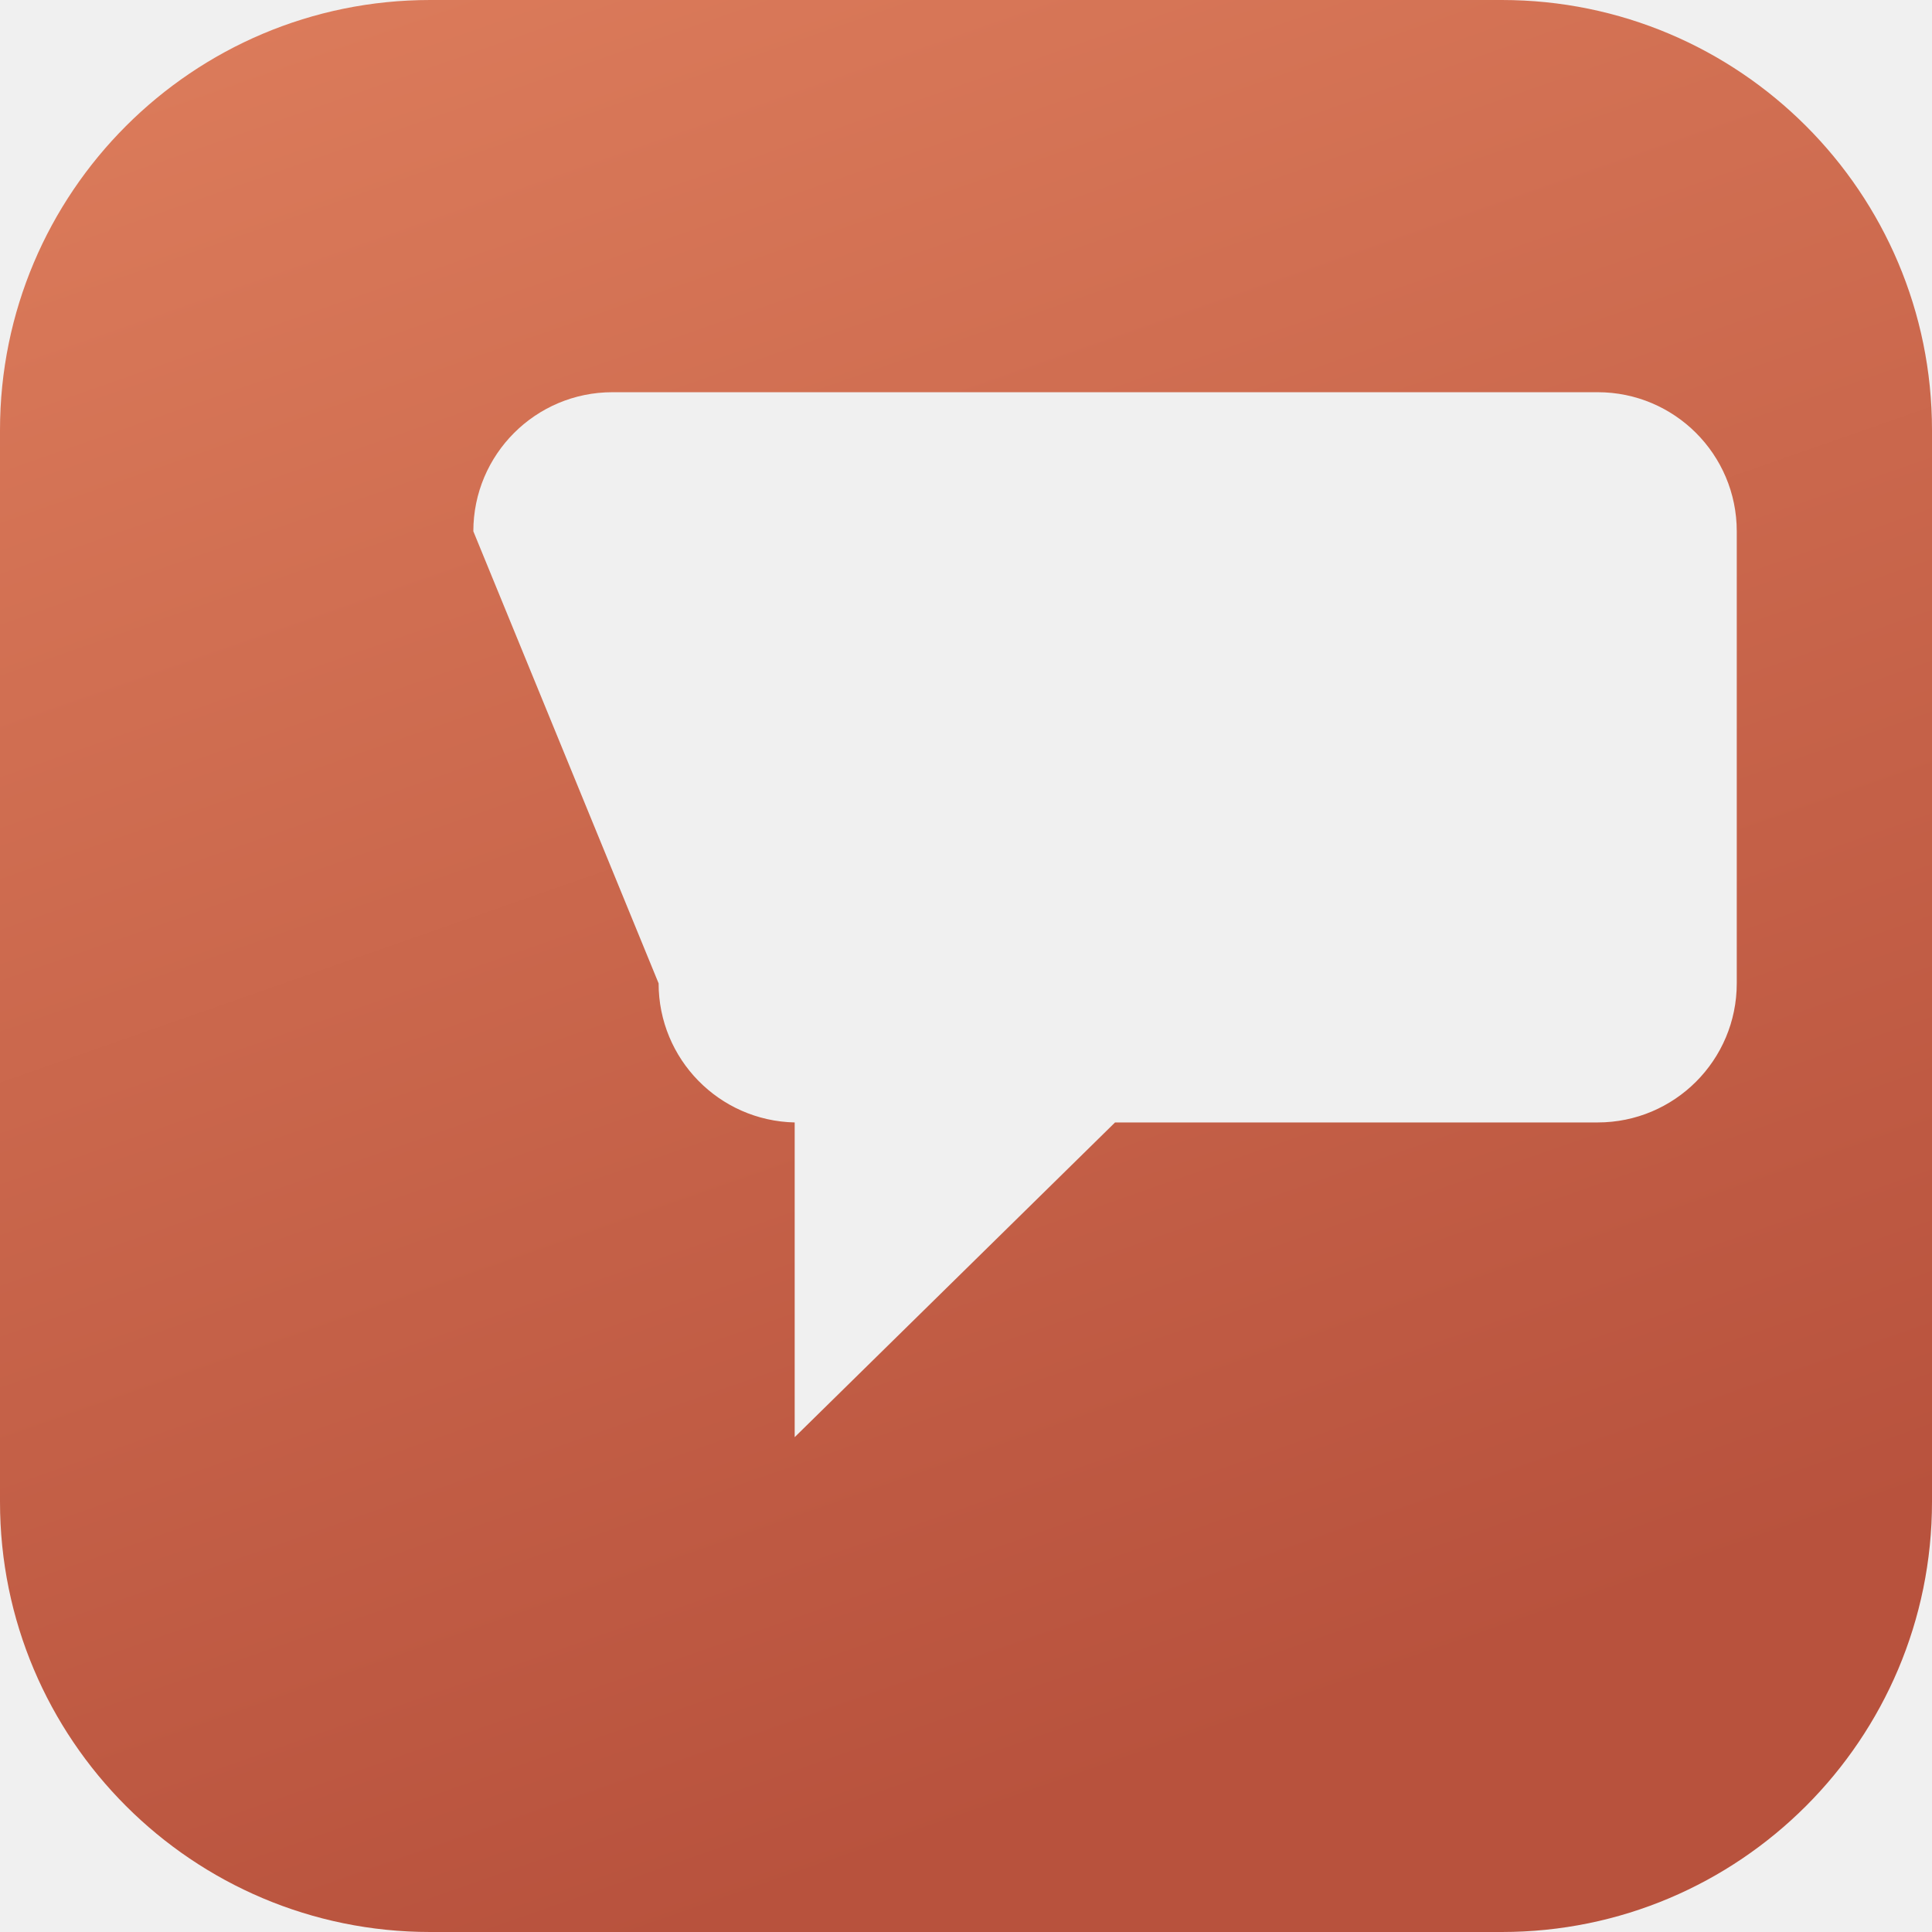
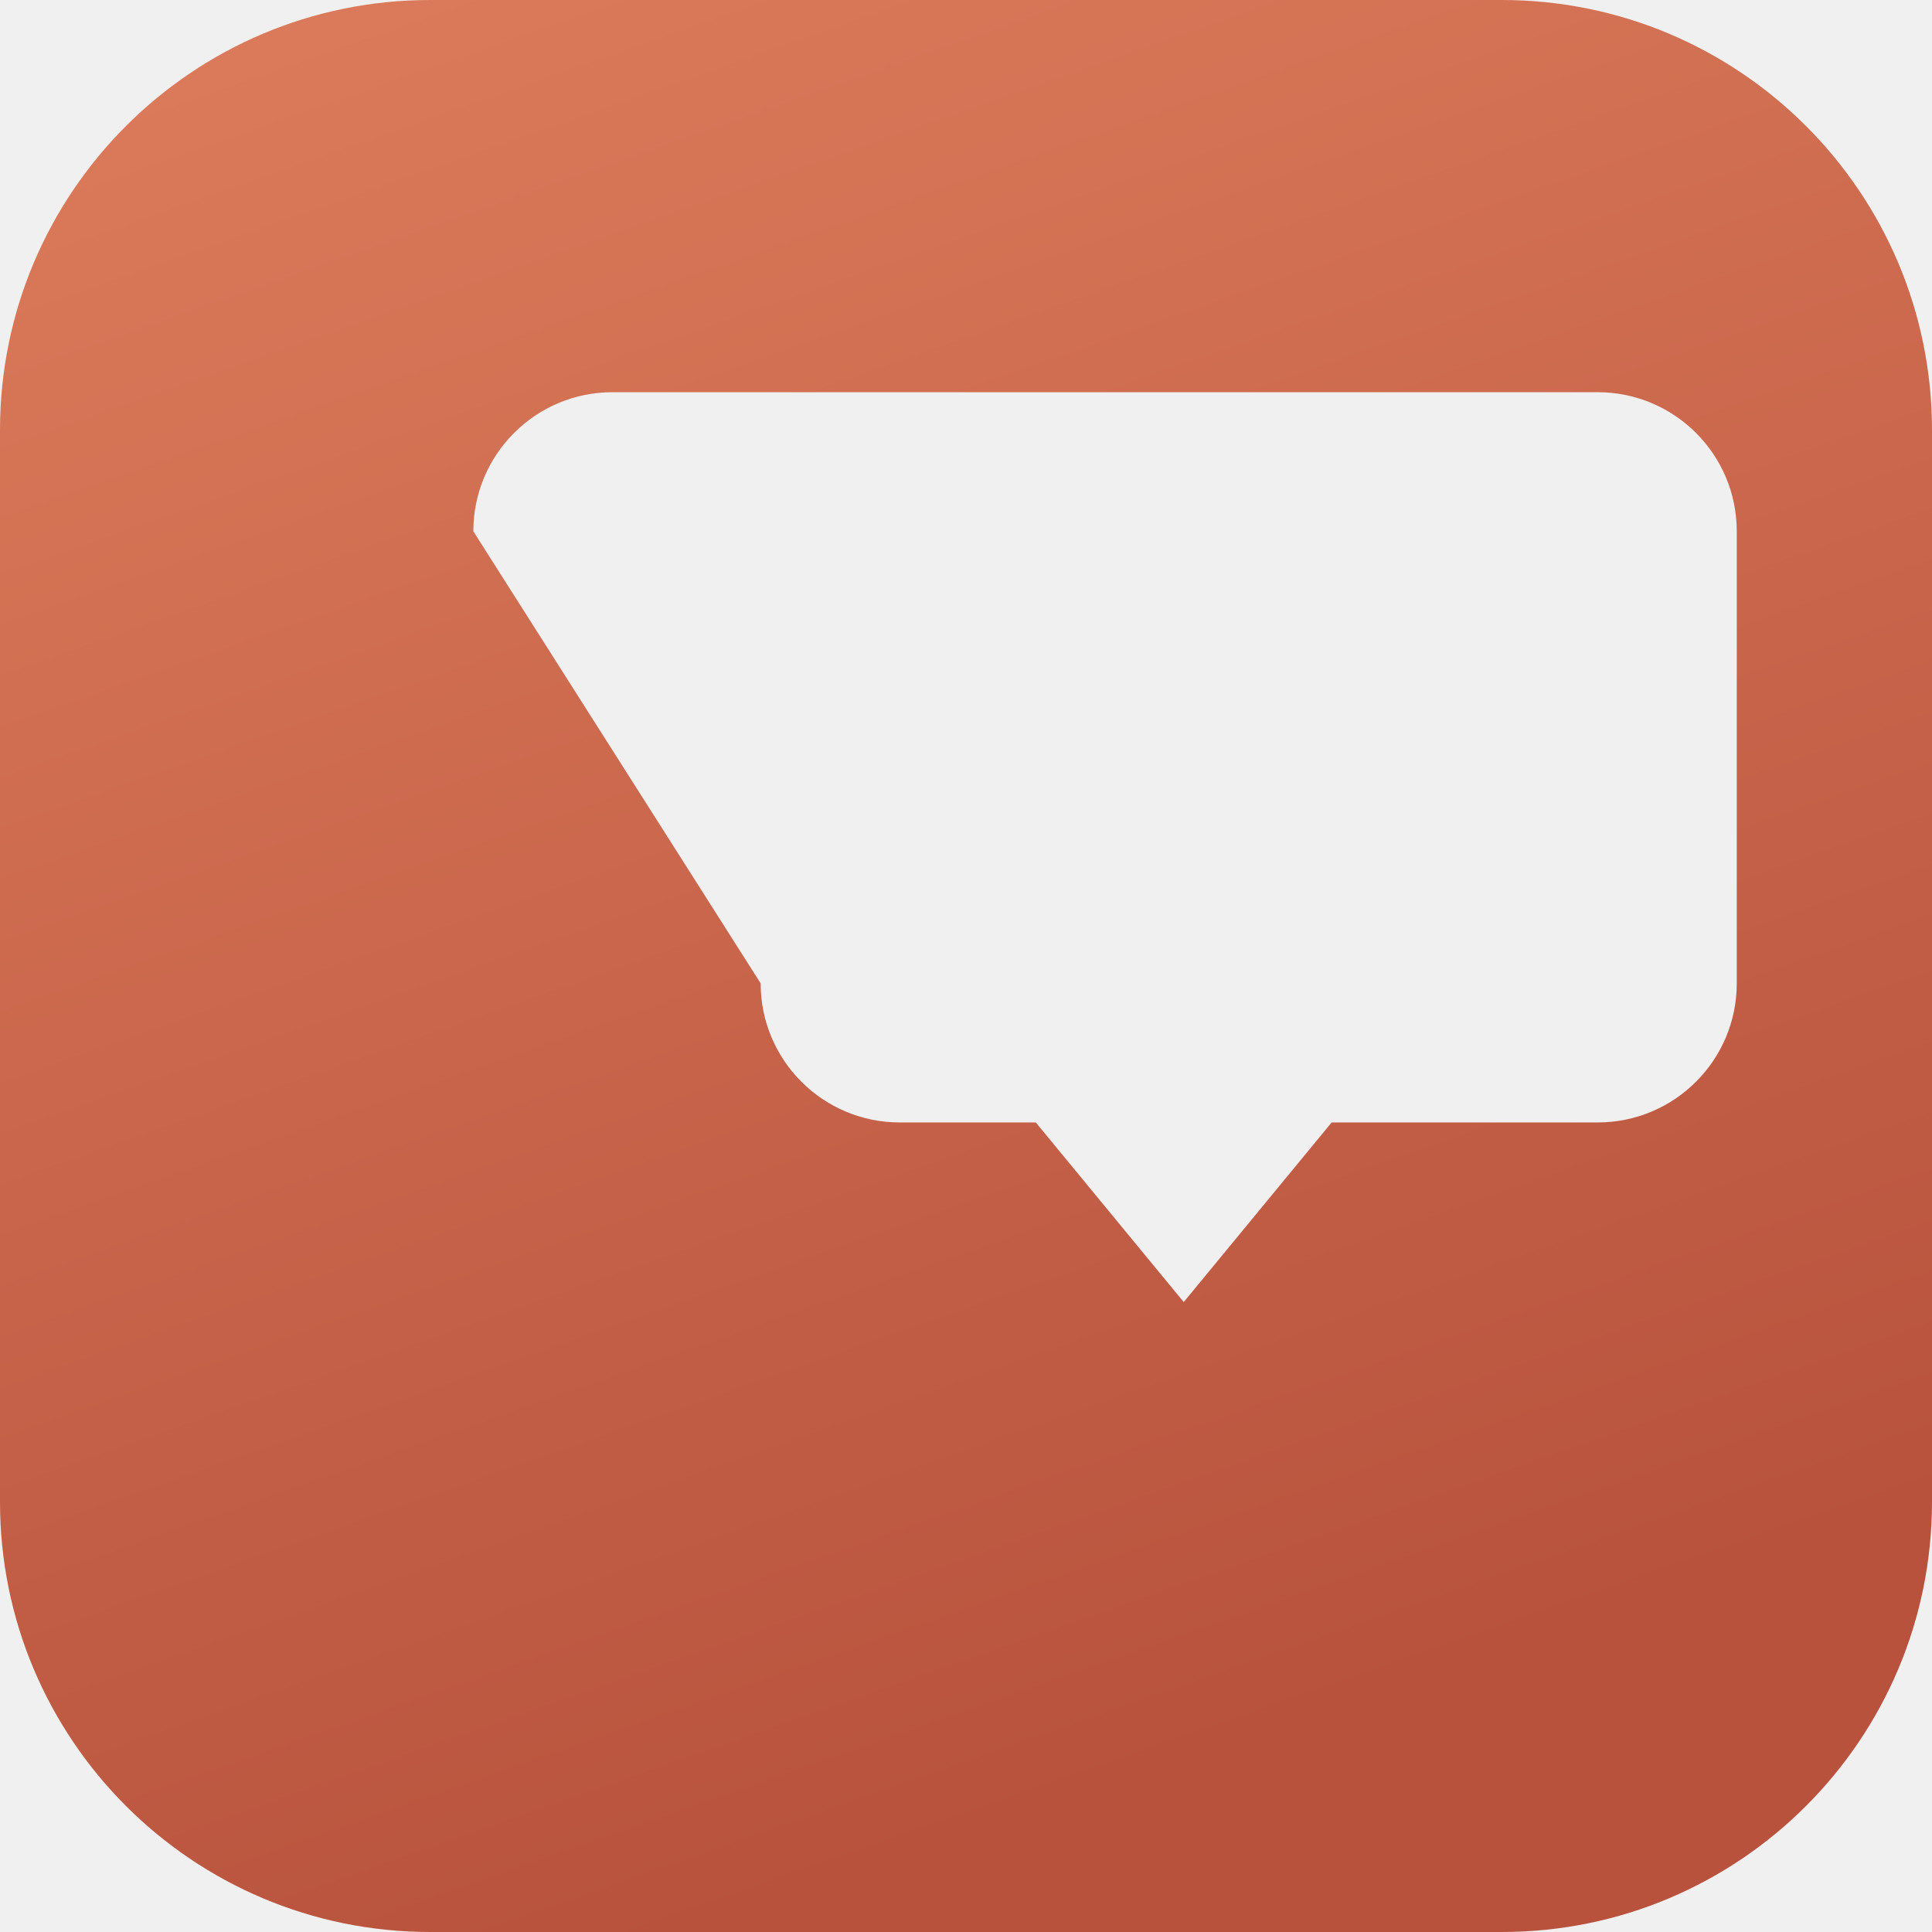
<svg xmlns="http://www.w3.org/2000/svg" width="512" height="512" viewBox="0 0 512 512">
  <defs>
    <linearGradient id="clay" x1="0" y1="0" x2="0.35" y2="1">
      <stop offset="0" stop-color="#DD7D5C" />
      <stop offset="1" stop-color="#B8523D" />
    </linearGradient>
-     <clipPath id="tile">
-       <rect x="0" y="0" width="512" height="512" rx="114" ry="114" />
-     </clipPath>
    <mask id="balloon">
      <rect x="0" y="0" width="512" height="512" fill="#fff" />
-       <path fill="#000" d="         M 125.44 140.8         a 36.86 36.86 0 0 1 36.86 -36.86         h 261.1         a 36.86 36.86 0 0 1 36.86 36.86         v 119.8         a 36.86 36.86 0 0 1 -36.86 36.86         h -127.9         l -84.9 83.4         v -83.4         a 36.86 36.86 0 0 1 -36.06 -36.86         z" />
+       <path fill="#000" d="         M 125.44 140.8         a 36.86 36.86 0 0 1 36.86 -36.86         h 261.1         a 36.86 36.86 0 0 1 36.86 36.86         v 119.8         a 36.86 36.86 0 0 1 -36.86 36.86         h -70.5         l -39.2 47.6         l -39.2 -47.6         h -36.06         a 36.86 36.86 0 0 1 -36.86 -36.86         z" />
    </mask>
  </defs>
  <rect x="0" y="0" width="512" height="512" rx="114" ry="114" fill="url(#clay)" mask="url(#balloon)" />
-   <rect x="0" y="0" width="512" height="512" rx="114" ry="114" fill="none" clip-path="url(#tile)" />
</svg>
